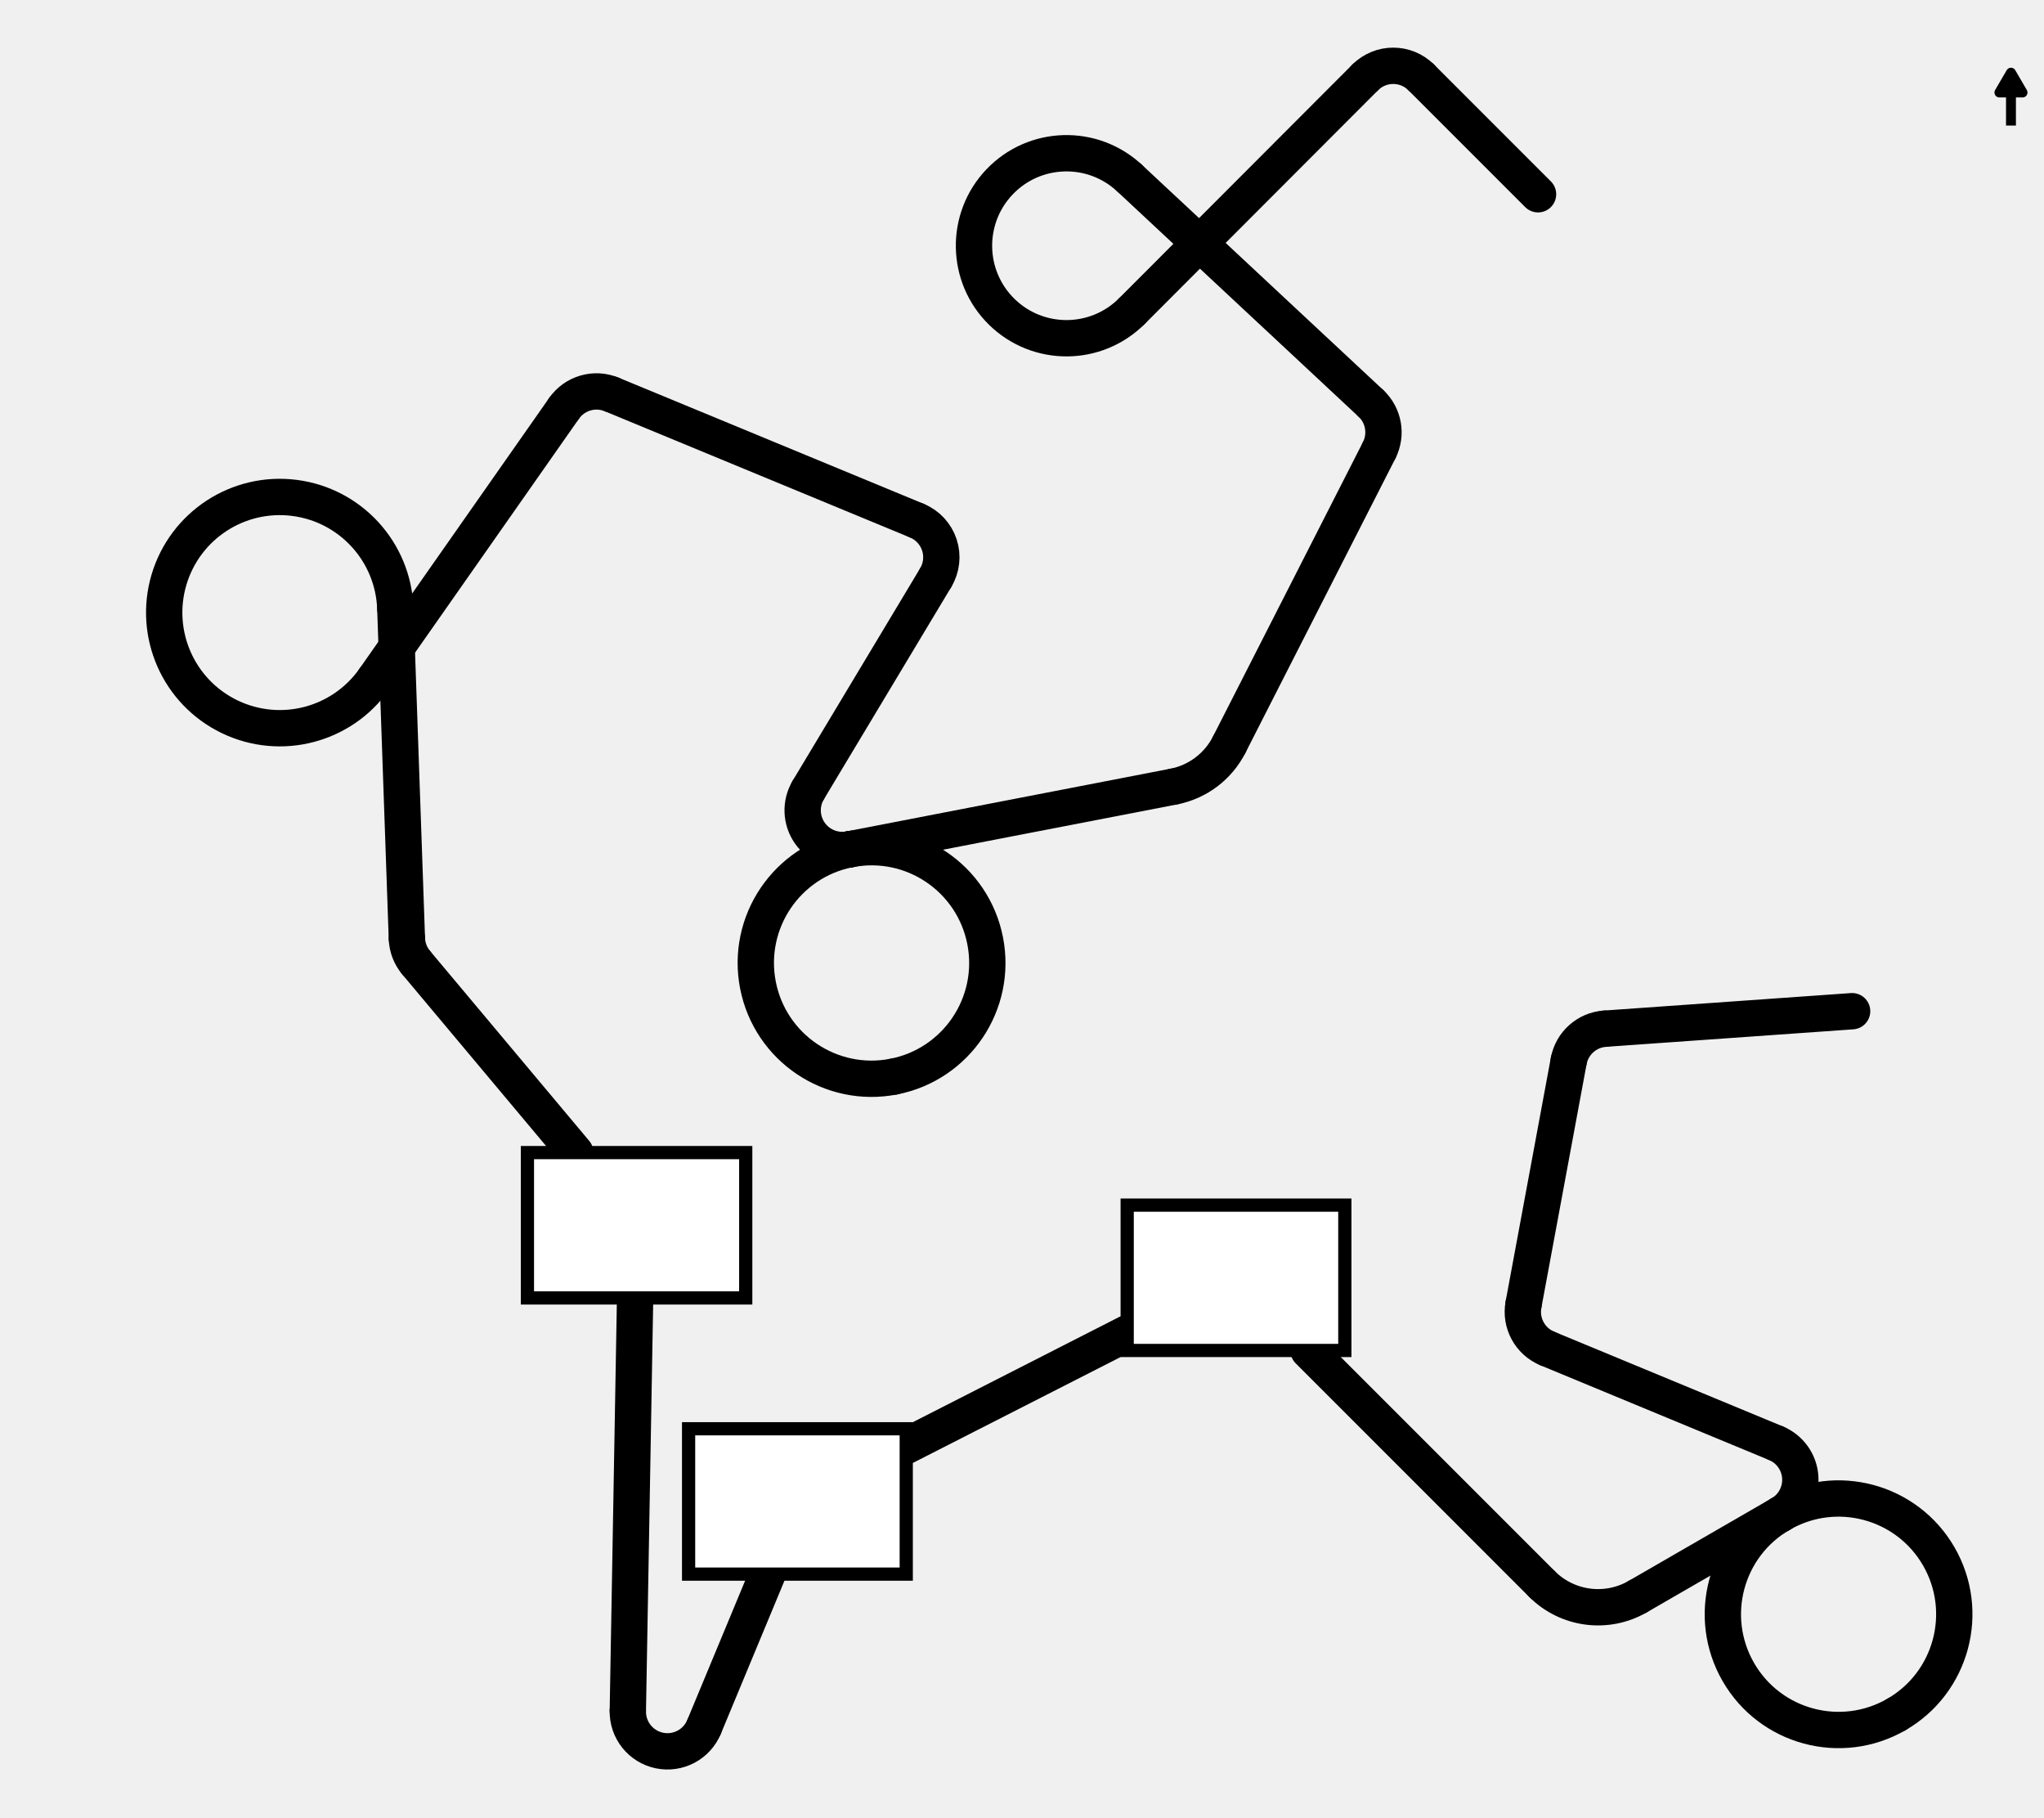
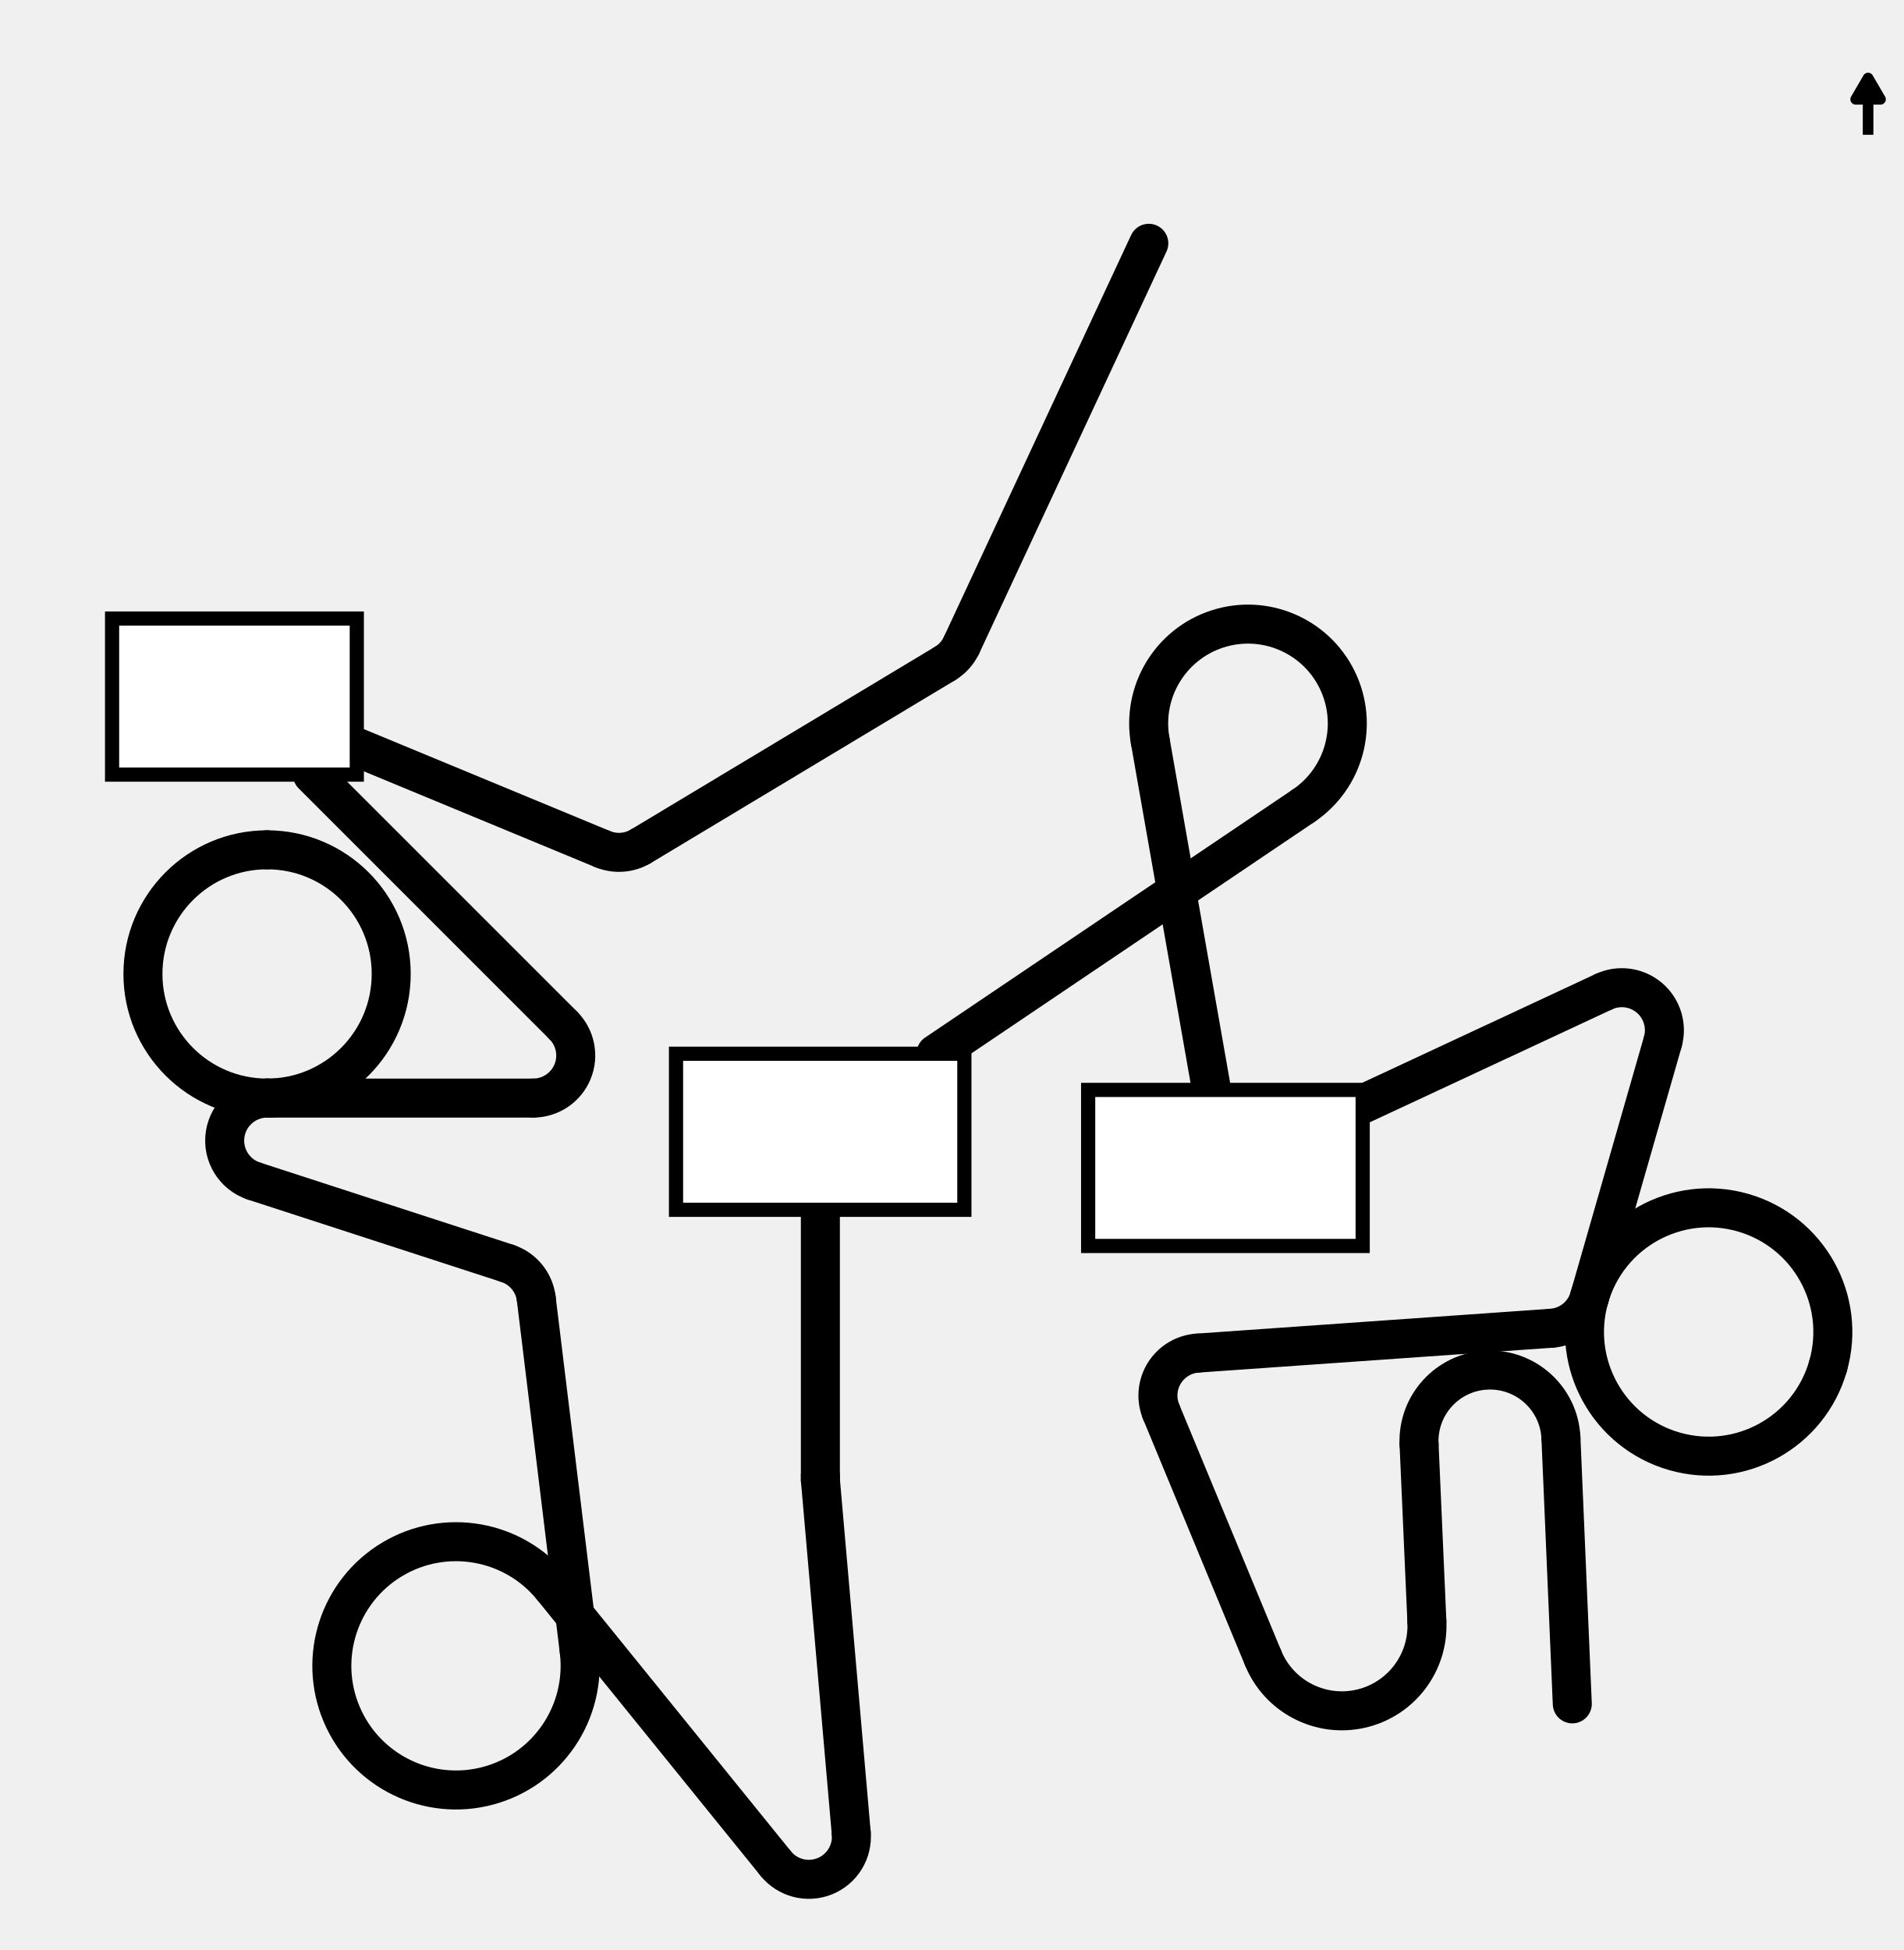
- <svg xmlns="http://www.w3.org/2000/svg" viewBox="-465.7 -58.8 618.9 550.1" preserveAspectRatio="xMidYMid meet">
+ <svg xmlns="http://www.w3.org/2000/svg" viewBox="-323.9 -68.6 536.7 549.8" preserveAspectRatio="xMidYMid meet">
  <g fill="none" stroke="#000" stroke-width="11" stroke-linecap="round">
-     <path d="M 0 0 L -35.4 -35.4" />
-     <path d="M -35.4 -35.4 A 12 12 0 0 0 -52.3 -35.4" />
-     <path d="M -52.3 -35.4 L -123 35.4" />
-     <path d="M -123 35.4 A 28 28 0 1 1 -123.7 -4.9" />
-     <path d="M -123.7 -4.9 L -50.6 63.3" />
-     <path d="M -50.6 63.3 A 12 12 0 0 1 -48.1 77.5" />
-     <path d="M -48.1 77.5 L -93.5 166.6" />
-     <path d="M -93.5 166.6 A 24 24 0 0 1 -110.3 179.3" />
-     <path d="M -110.3 179.3 L -208.5 198.3" />
-     <path d="M -208.5 198.3 A 35 35 0 0 0 -195.1 267.1" />
-     <path d="M -195.1 267.1 A 35 35 0 0 0 -208.5 198.3" />
-     <path d="M -208.5 198.3 A 12 12 0 0 1 -221 180.4" />
-     <path d="M -221 180.4 L -182.4 116.1" />
-     <path d="M -182.4 116.1 A 12 12 0 0 0 -188.1 98.8" />
-     <path d="M -188.1 98.8 L -280.5 60.6" />
-     <path d="M -280.5 60.6 A 12 12 0 0 0 -294.9 64.8" />
-     <path d="M -294.9 64.8 L -352.3 146.7" />
-     <path d="M -352.3 146.7 A 35 35 0 1 1 -346 125.4" />
-     <path d="M -346 125.4 L -342.5 225.3" />
-     <path d="M -342.5 225.3 A 12 12 0 0 0 -339.7 232.6" />
-     <path d="M -339.7 232.6 L -291.5 290.1" />
-     <path d="M -273.4 334.1 L -275.6 459.1" />
-     <path d="M -275.6 459.1 A 12 12 0 0 0 -252.5 463.9" />
-     <path d="M -252.5 463.9 L -233.3 417.7" />
-     <path d="M -191.3 378.9 L -124.4 344.8" />
-     <path d="M -69.5 350 L 1.2 420.7" />
-     <path d="M 1.2 420.7 A 24 24 0 0 0 30.2 424.5" />
-     <path d="M 30.2 424.5 L 73.5 399.5" />
-     <path d="M 73.5 399.5 A 35 35 0 0 1 108.5 460.2" />
-     <path d="M 108.5 460.2 A 35 35 0 0 1 73.5 399.5" />
-     <path d="M 73.5 399.5 A 12 12 0 0 0 72.1 378.1" />
-     <path d="M 72.1 378.1 L 2.8 349.4" />
-     <path d="M 2.8 349.4 A 12 12 0 0 1 -4.4 336.1" />
-     <path d="M -4.4 336.1 L 9.3 262.3" />
-     <path d="M 9.3 262.3 A 12 12 0 0 1 20.2 252.6" />
-     <path d="M 20.2 252.6 L 95.1 247.3" />
+     <path d="M 0 0 L -52.8 113.3" />
+     <path d="M -52.8 113.3 A 12 12 0 0 1 -57.5 118.5" />
+     <path d="M -57.5 118.5 L -143.2 170" />
+     <path d="M -143.2 170 A 12 12 0 0 1 -154 170.8" />
+     <path d="M -154 170.8 L -223.3 142.1" />
+     <path d="M -235.8 149.8 L -165.1 220.5" />
+     <path d="M -165.1 220.5 A 12 12 0 0 1 -173.6 241" />
+     <path d="M -173.6 241 L -248.6 241" />
+     <path d="M -248.6 241 A 35 35 0 0 1 -248.6 171" />
+     <path d="M -248.6 171 A 35 35 0 0 1 -248.6 241" />
+     <path d="M -248.6 241 A 12 12 0 0 0 -252.3 264.4" />
+     <path d="M -252.3 264.4 L -180.9 287.6" />
+     <path d="M -180.9 287.6 A 12 12 0 0 1 -172.7 297.6" />
+     <path d="M -172.7 297.6 L -160.6 396.8" />
+     <path d="M -160.6 396.8 A 35 35 0 1 1 -168.1 379.1" />
+     <path d="M -168.1 379.1 L -105.2 456.8" />
+     <path d="M -105.2 456.8 A 12 12 0 0 0 -83.9 448.2" />
+     <path d="M -83.9 448.2 L -92.6 348.6" />
+     <path d="M -92.6 348.6 A 12 12 0 0 1 -92.6 347.5" />
+     <path d="M -92.6 347.5 L -92.6 272.5" />
+     <path d="M -60 228.5 L 43.6 158.6" />
+     <path d="M 43.6 158.6 A 28 28 0 1 0 0.4 140.3" />
+     <path d="M 0.4 140.3 L 17.7 238.7" />
+     <path d="M 60.3 242.7 L 128.3 211" />
+     <path d="M 128.3 211 A 12 12 0 0 1 144.9 225.2" />
+     <path d="M 144.9 225.2 L 124.2 297.3" />
+     <path d="M 124.2 297.3 A 35 35 0 0 0 191.5 316.6" />
+     <path d="M 191.5 316.6 A 35 35 0 0 0 124.2 297.3" />
+     <path d="M 124.2 297.3 A 12 12 0 0 1 113.5 305.9" />
+     <path d="M 113.5 305.9 L 13.8 312.9" />
+     <path d="M 13.8 312.9 A 12 12 0 0 0 3.5 329.5" />
+     <path d="M 3.5 329.5 L 32.2 398.8" />
+     <path d="M 32.2 398.8 A 24 24 0 0 0 78.4 388.5" />
+     <path d="M 78.4 388.5 L 76.2 338.6" />
+     <path d="M 76.2 338.6 A 20 20 0 0 1 116.2 336.8" />
+     <path d="M 116.2 336.8 L 119.4 411.8" />
  </g>
-   <rect x="-306" y="290.1" width="66.1" height="44" fill="#fff" stroke="#000" stroke-width="4" />
-   <rect x="-257.2" y="373.7" width="65.9" height="44" fill="#fff" stroke="#000" stroke-width="4" />
-   <rect x="-124.4" y="306" width="65.9" height="44" fill="#fff" stroke="#000" stroke-width="4" />
-   <path class="nordpfeil" d="M 143.2 -20.8 L 143.2 -30.8 M 143.2 -36.8 L 146.7 -30.8 L 139.7 -30.8 Z" fill="#000" stroke="#000" stroke-width="3" stroke-linejoin="round" />
+   <rect x="-292.3" y="105.8" width="69" height="44" fill="#fff" stroke="#000" stroke-width="4" />
+   <rect x="-133.3" y="228.5" width="81.3" height="44" fill="#fff" stroke="#000" stroke-width="4" />
+   <rect x="-17.1" y="238.7" width="77.4" height="44" fill="#fff" stroke="#000" stroke-width="4" />
+   <path class="nordpfeil" d="M 202.8 -30.6 L 202.8 -40.6 M 202.8 -46.6 L 206.3 -40.6 L 199.3 -40.6 Z" fill="#000" stroke="#000" stroke-width="3" stroke-linejoin="round" />
</svg>
